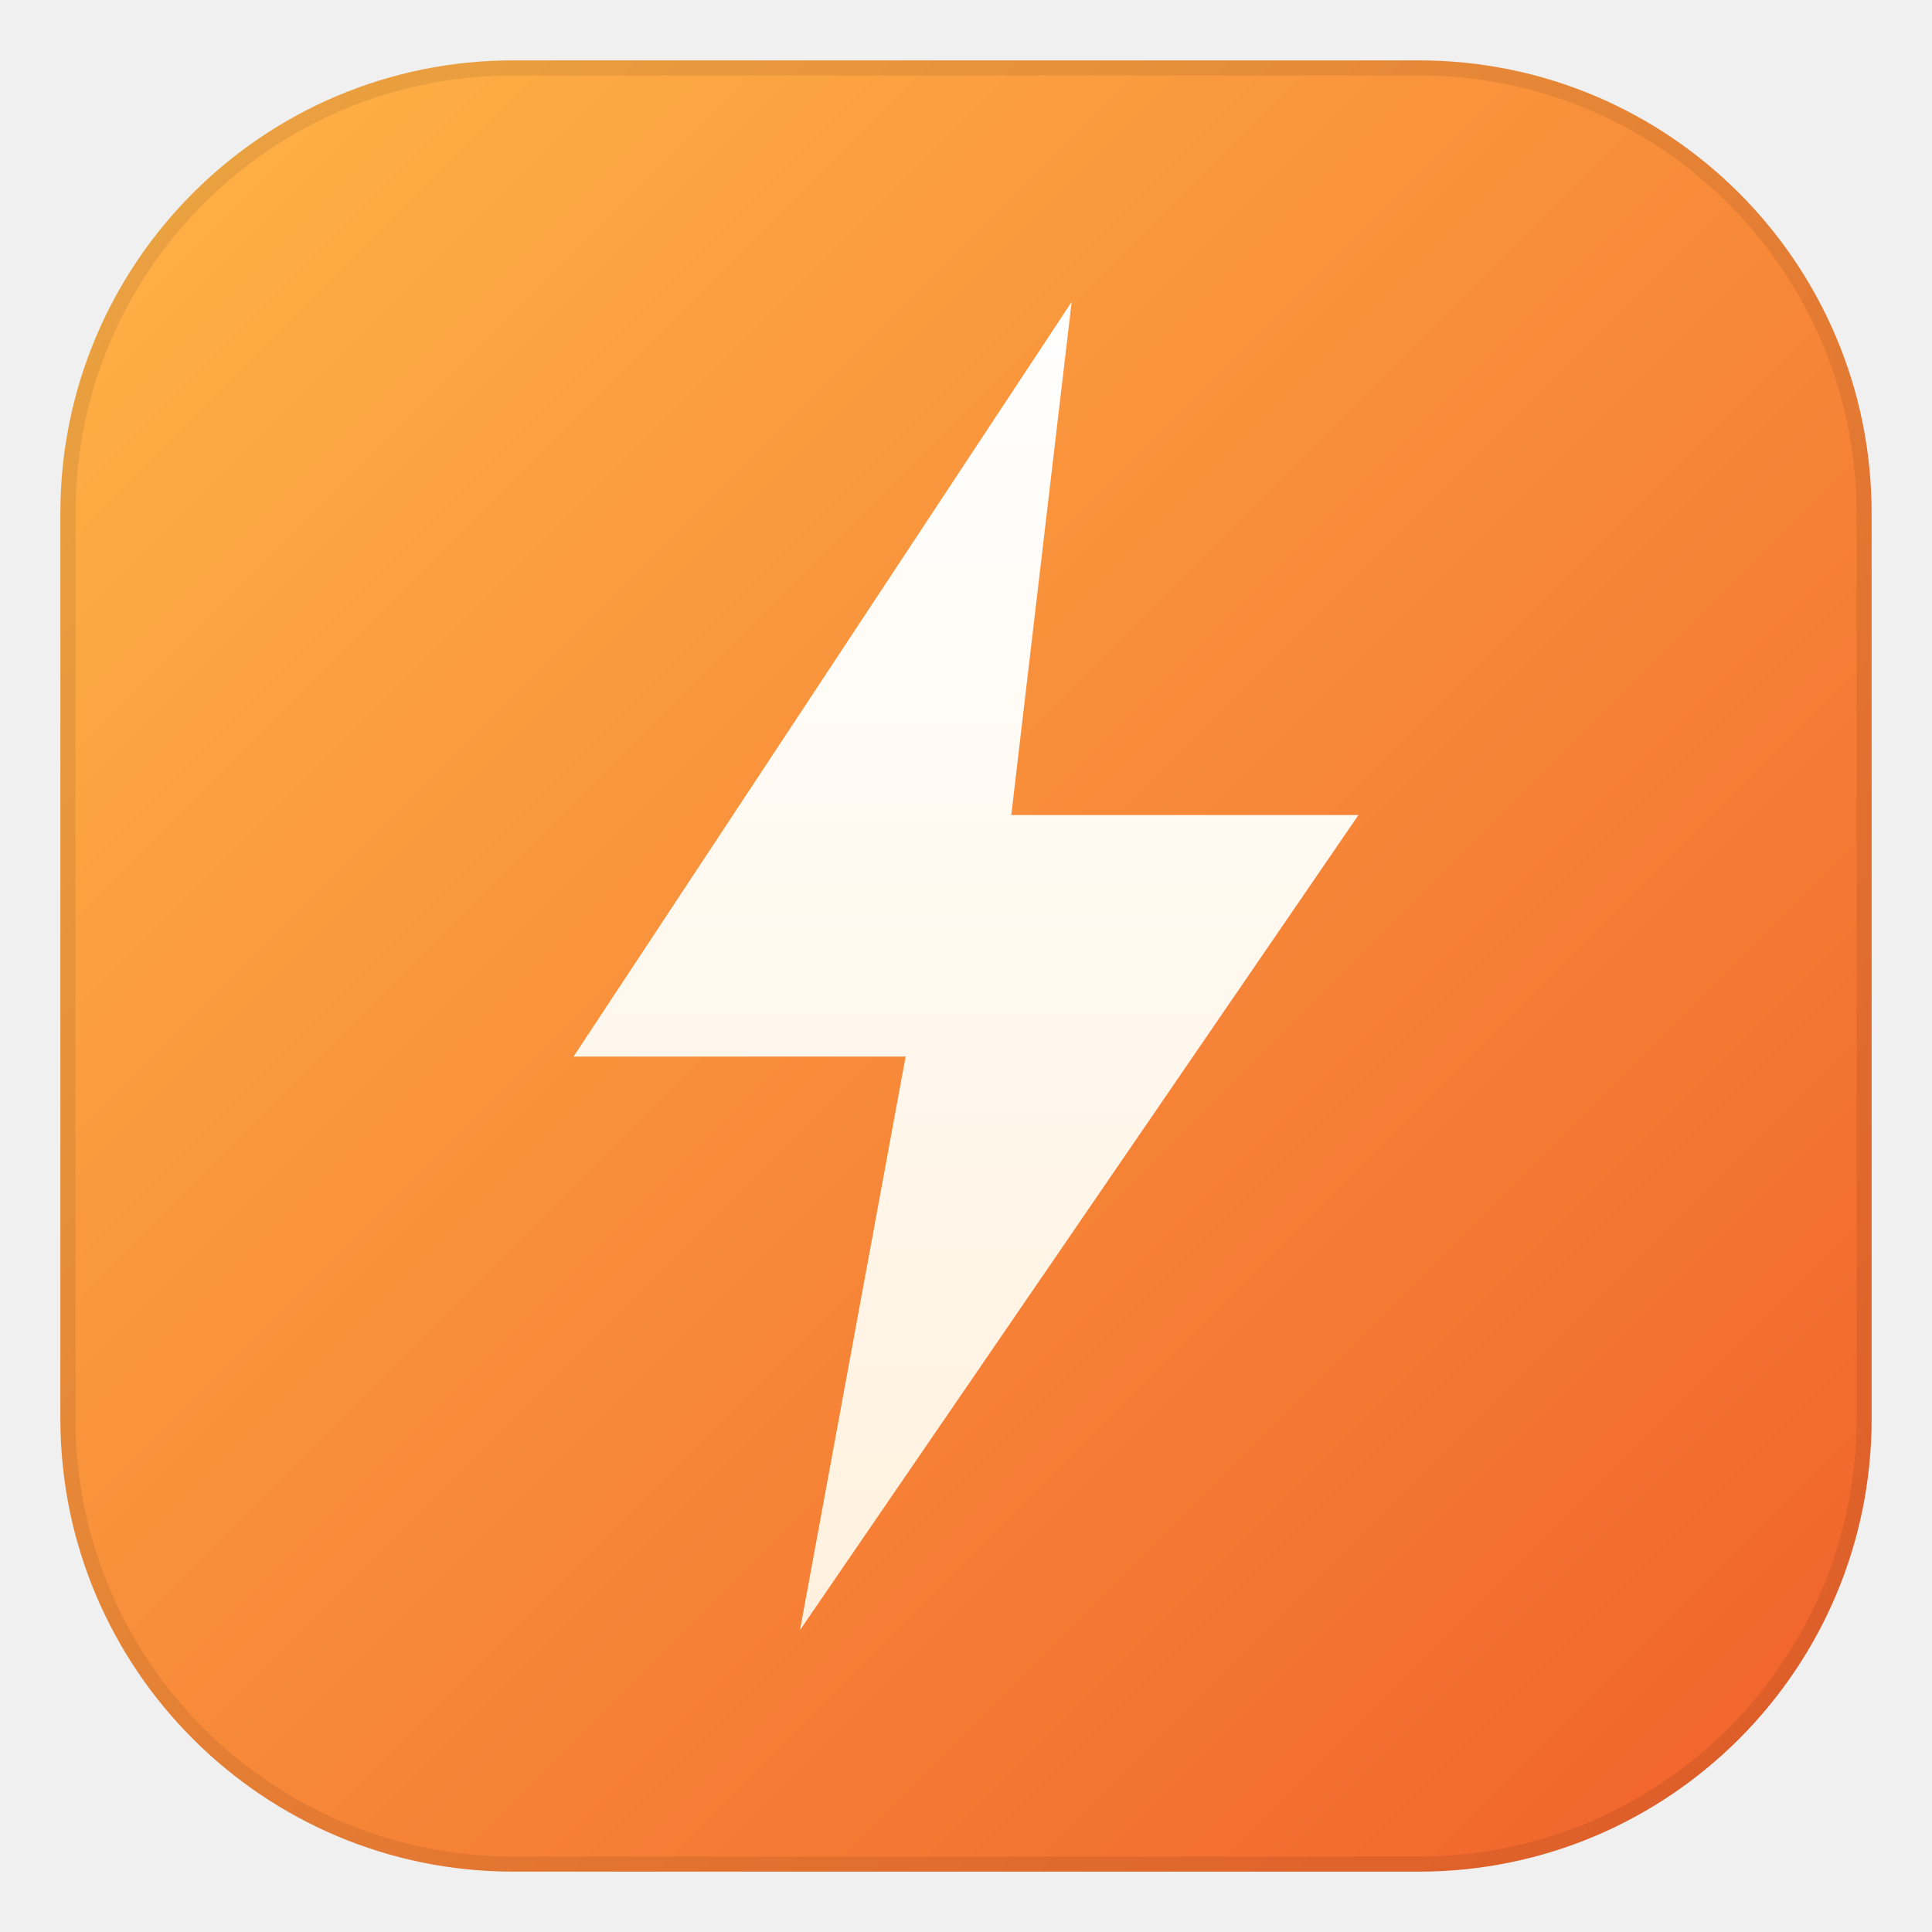
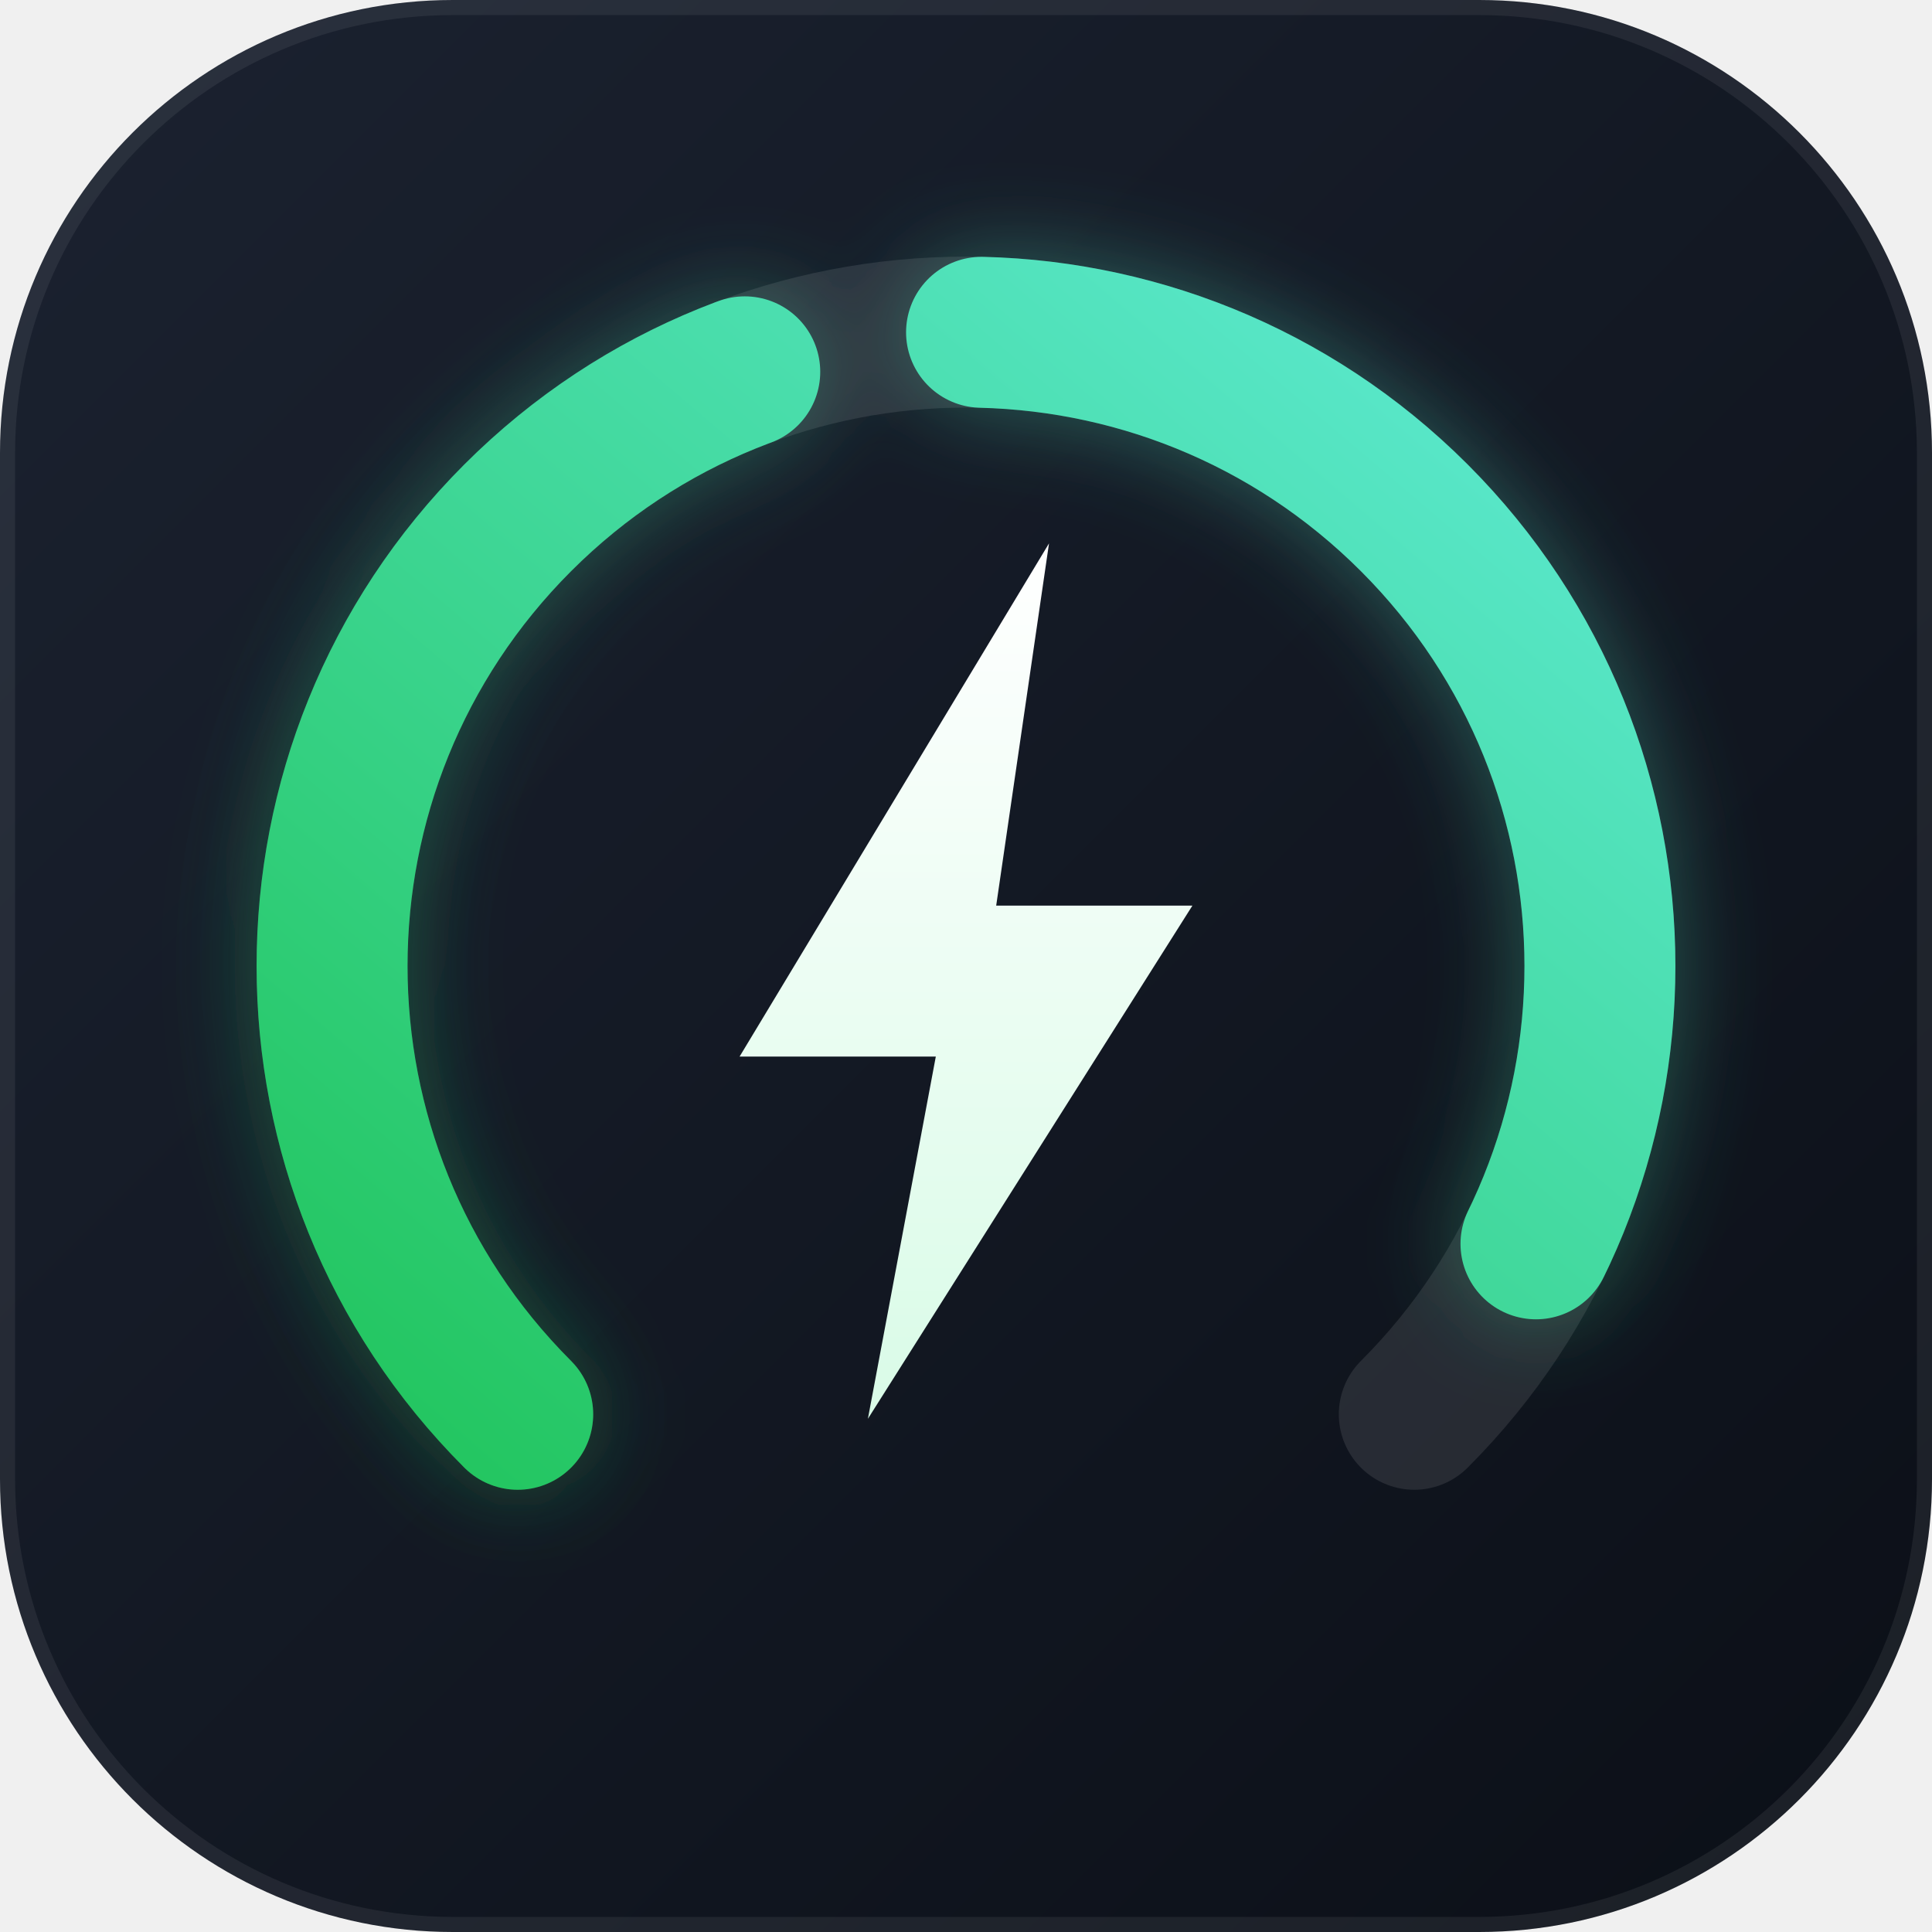
<svg xmlns="http://www.w3.org/2000/svg" viewBox="0 0 128 128" width="128" height="128" role="img" aria-label="kraftverk">
  <defs>
-     <linearGradient id="face" x1="0" y1="0" x2="1" y2="1">
-       <stop offset="0" stop-color="#FFB547" />
-       <stop offset="1" stop-color="#F0602B" />
+     <linearGradient id="tile" x1="0" y1="0" x2="1" y2="1">
+       <stop offset="0" stop-color="#1B2230" />
+       <stop offset="1" stop-color="#0B0F17" />
+     </linearGradient>
+     <linearGradient id="ring" x1="0" y1="1" x2="1" y2="0">
+       <stop offset="0" stop-color="#22C55E" />
+       <stop offset="1" stop-color="#5EEAD4" />
    </linearGradient>
    <linearGradient id="bolt" x1="0" y1="0" x2="0" y2="1">
      <stop offset="0" stop-color="#FFFFFF" />
-       <stop offset="1" stop-color="#FFF1DE" />
+       <stop offset="1" stop-color="#D9FBE7" />
    </linearGradient>
+     <filter id="glow" x="-30%" y="-30%" width="160%" height="160%">
+       <feGaussianBlur stdDeviation="3" />
+     </filter>
  </defs>
-   <rect x="4" y="4" width="120" height="120" rx="30" fill="url(#face)" />
-   <rect x="4.5" y="4.5" width="119" height="119" rx="29.5" fill="none" stroke="#000" stroke-opacity=".08" />
-   <path d="M71 20 L38 70 H60 L53 108 L90 54 H67 Z" fill="url(#bolt)" />
+   <rect x="0" y="0" width="128" height="128" rx="30" fill="url(#tile)" />
+   <rect x="0.5" y="0.5" width="127" height="127" rx="29.5" fill="none" stroke="#FFFFFF" stroke-opacity=".07" />
+   <path d="M 34.3 93.7 A 42 42 0 1 1 93.7 93.7" fill="none" stroke="#FFFFFF" stroke-opacity=".10" stroke-width="10" stroke-linecap="round" />
+   <path d="M 34.3 93.7 A 42 42 0 1 1 93.7 93.7" fill="none" stroke="url(#ring)" stroke-opacity=".35" stroke-width="10" stroke-linecap="round" filter="url(#glow)" pathLength="100" stroke-dasharray="84 16" />
+   <path d="M 34.3 93.7 A 42 42 0 1 1 93.7 93.7" fill="none" stroke="url(#ring)" stroke-width="10" stroke-linecap="round" pathLength="100" stroke-dasharray="84 16" />
+   <path d="M 69.5 36 L 49 70 H 62 L 57.5 94 L 79 60 H 66 Z" fill="url(#bolt)" />
</svg>
